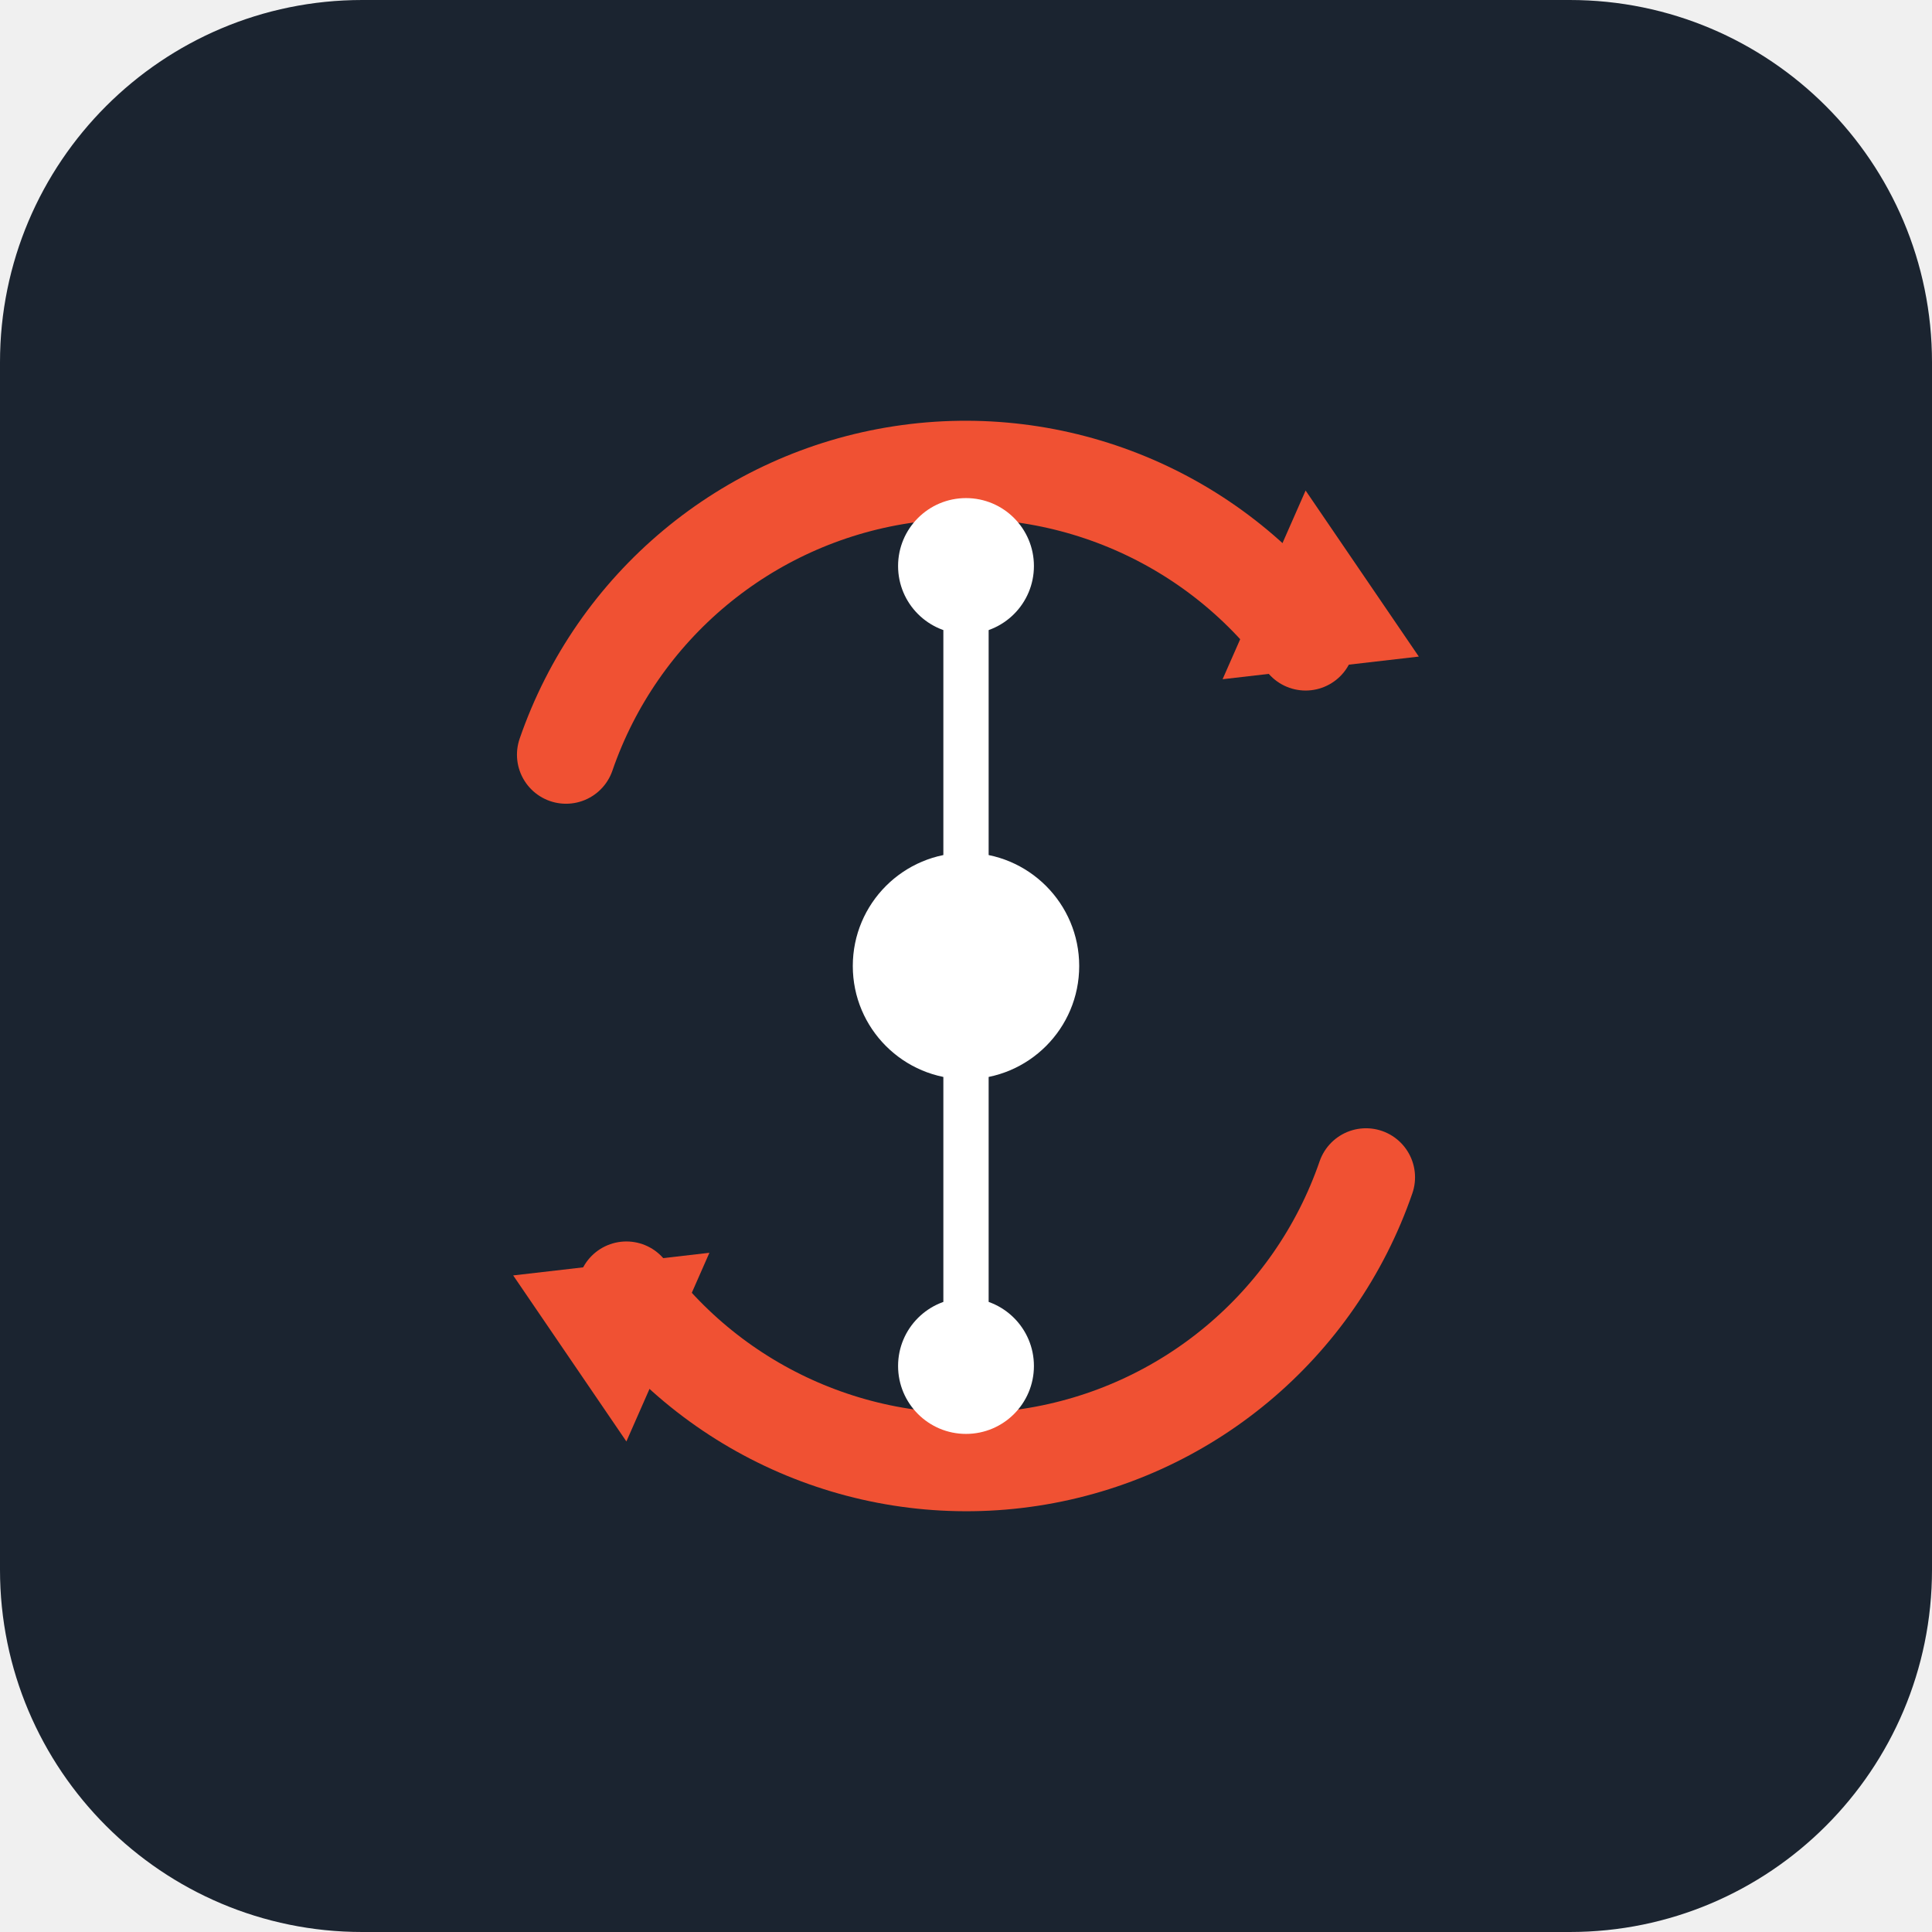
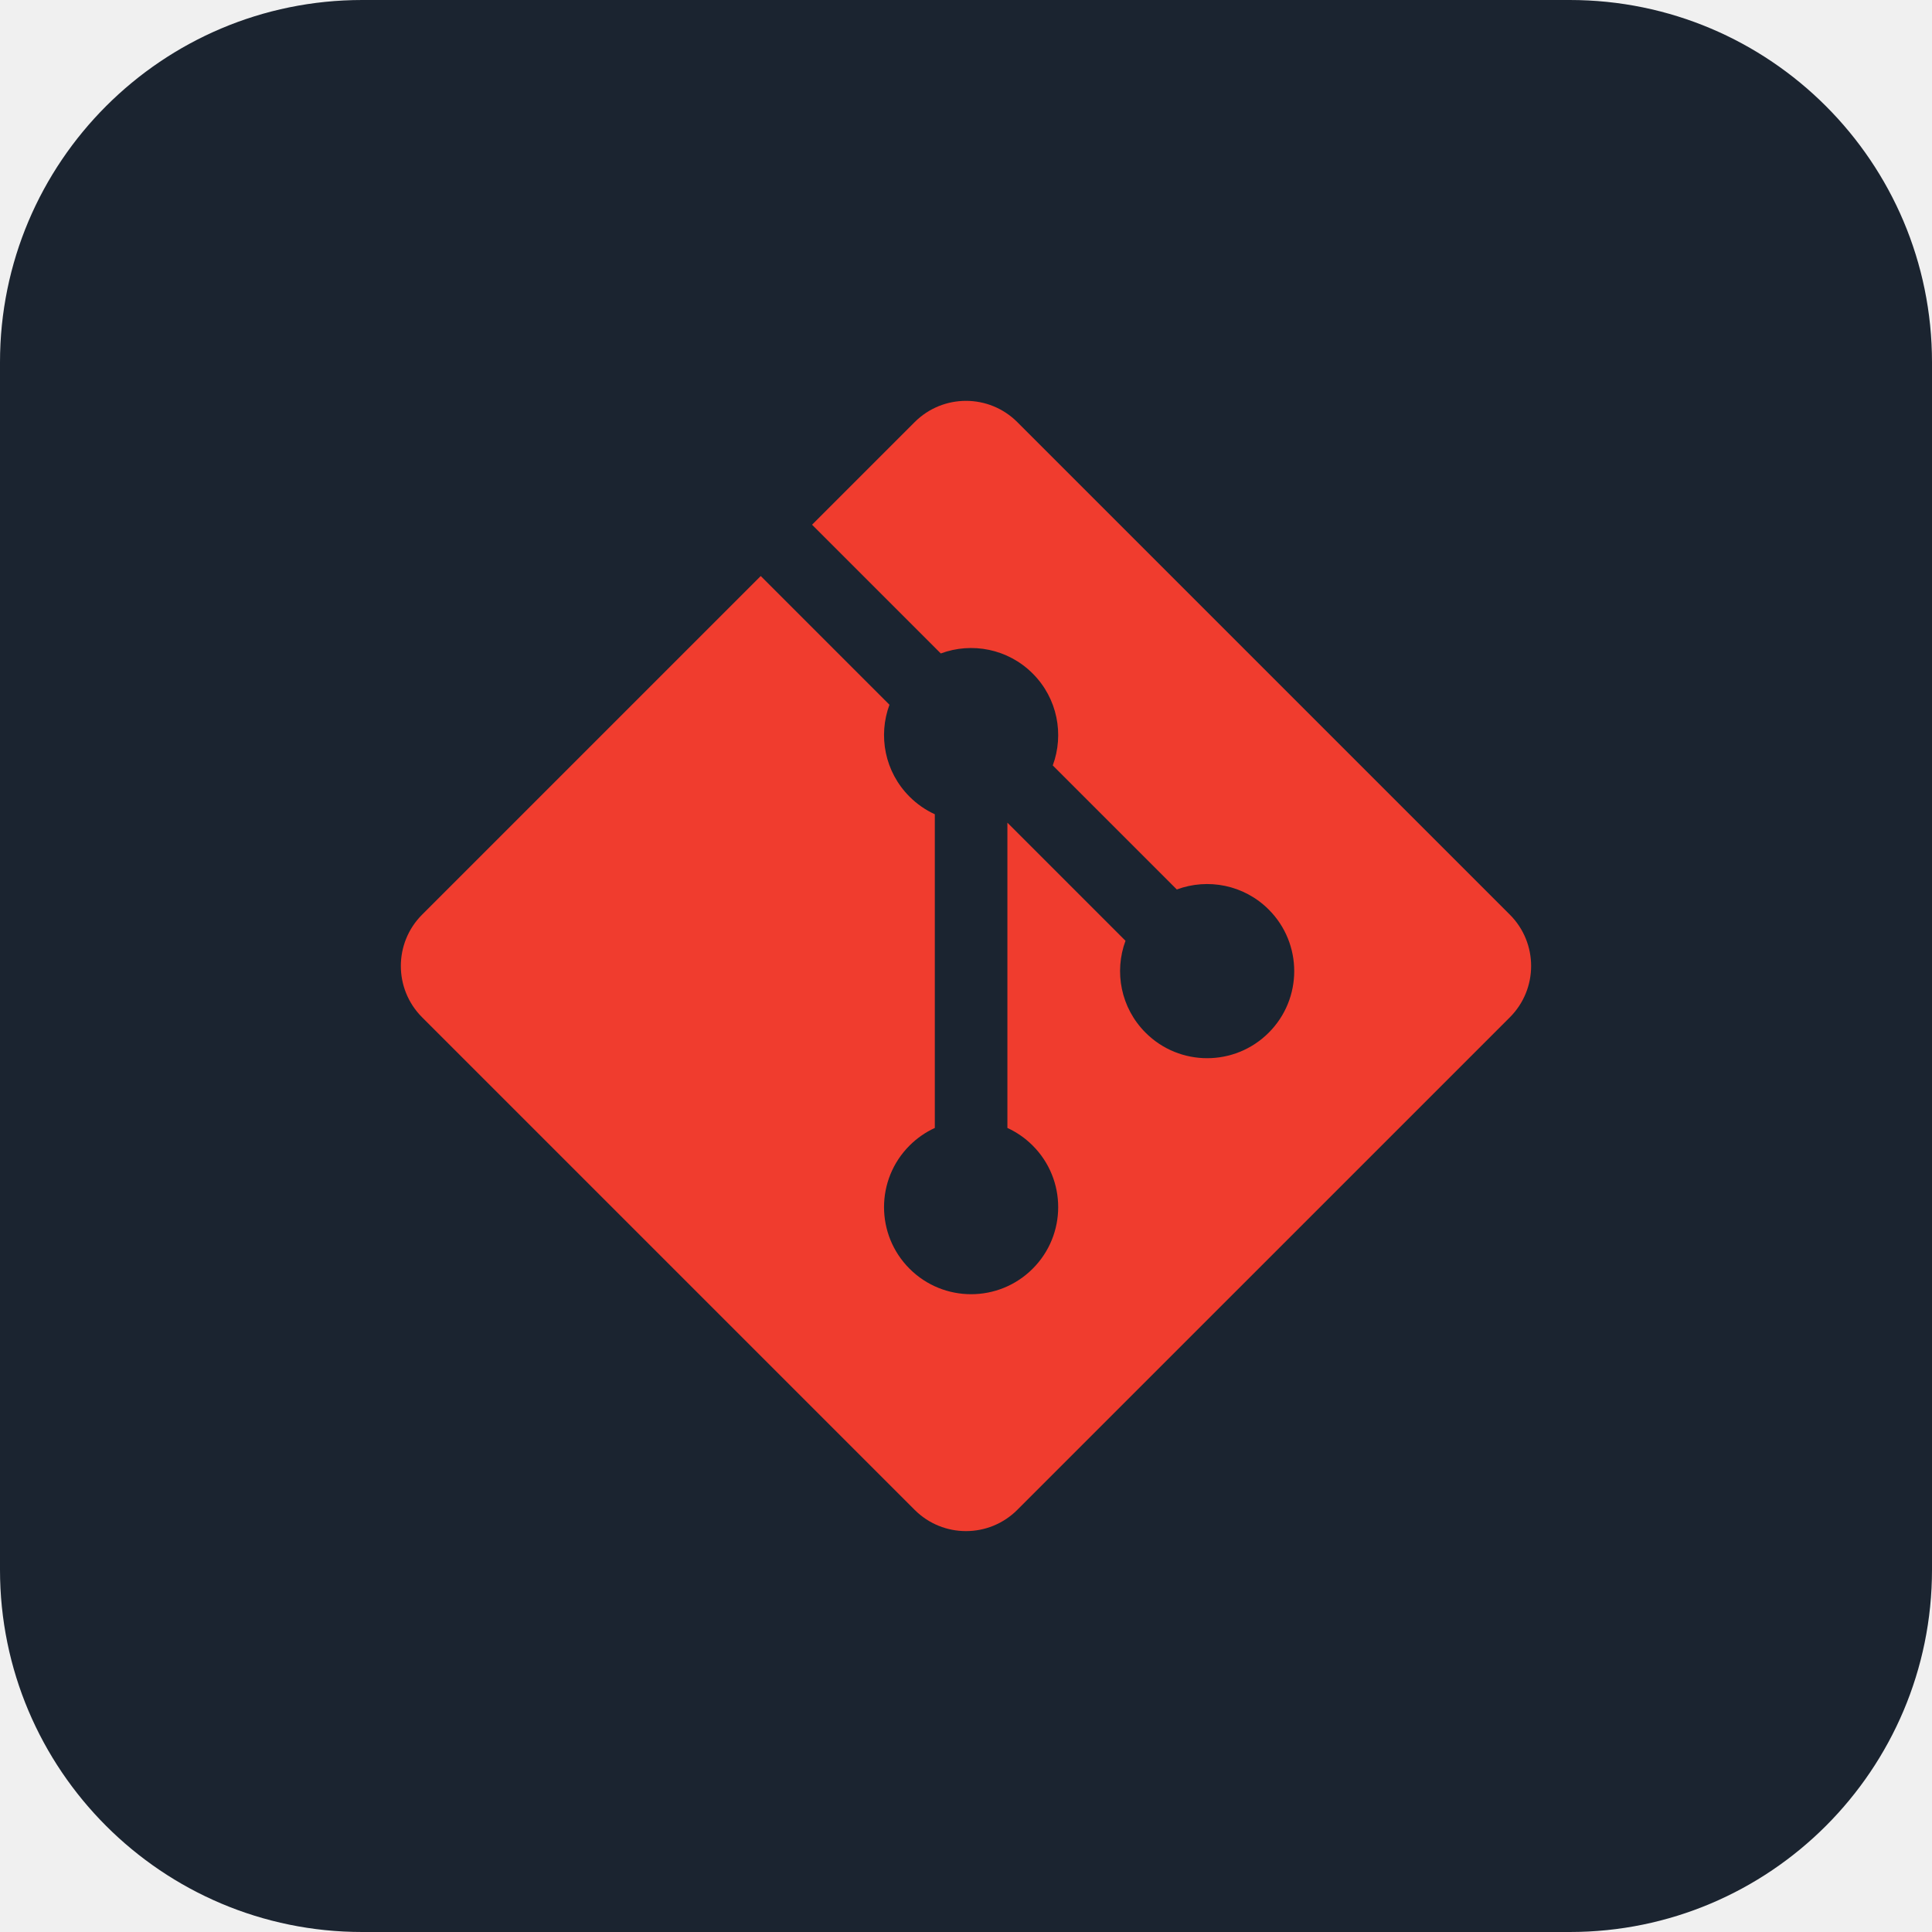
<svg xmlns="http://www.w3.org/2000/svg" width="512" height="512" viewBox="0 0 512 512" role="img" aria-label="Git Sync">
  <rect width="512" height="512" rx="96" fill="#1b2430" />
-   <g fill="none" stroke="#f05133" stroke-width="26" stroke-linecap="round">
-     <path d="M150 200 a112 112 0 0 1 196 -30" />
-     <path d="M362 312 a112 112 0 0 1 -196 30" />
+   <g transform="translate(106 106) scale(3.846)">
+     <path fill="#f03c2e" transform="translate(10 10) rotate(-45 29 29)" d="M5,58c-2.761,0 -5,-2.239 -5,-5v-48c0,-2.761 2.239,-5 5,-5h33v12.544c-2.066,0.948 -3.5,3.034 -3.5,5.456c0,0.735 0.132,1.439 0.374,2.09l-15.284,15.284c-0.651,-0.242 -1.355,-0.374 -2.09,-0.374c-3.314,0 -6,2.686 -6,6c0,3.314 2.686,6 6,6c3.314,0 6,-2.686 6,-6c0,-0.735 -0.132,-1.439 -0.374,-2.09l14.874,-14.874l0,11.509c-2.066,0.948 -3.5,3.034 -3.5,5.456c0,3.314 2.686,6 6,6c3.314,0 6,-2.686 6,-6c0,-2.421 -1.434,-4.508 -3.5,-5.456l0,-12.088c2.066,-0.948 3.5,-3.034 3.5,-5.456c0,-2.421 -1.434,-4.508 -3.5,-5.456l0,-12.544h10c2.761,0 5,2.239 5,5v48c0,2.761 -2.239,5 -5,5z" />
  </g>
-   <g fill="#f05133">
-     <path d="M346 130 l30 44 -52 6 z" />
-     <path d="M166 382 l-30 -44 52 -6 z" />
-   </g>
-   <g fill="#ffffff">
-     <circle cx="256" cy="256" r="30" />
-     <circle cx="256" cy="150" r="18" />
-     <circle cx="256" cy="362" r="18" />
-   </g>
-   <line x1="256" y1="150" x2="256" y2="362" stroke="#ffffff" stroke-width="12" />
</svg>
